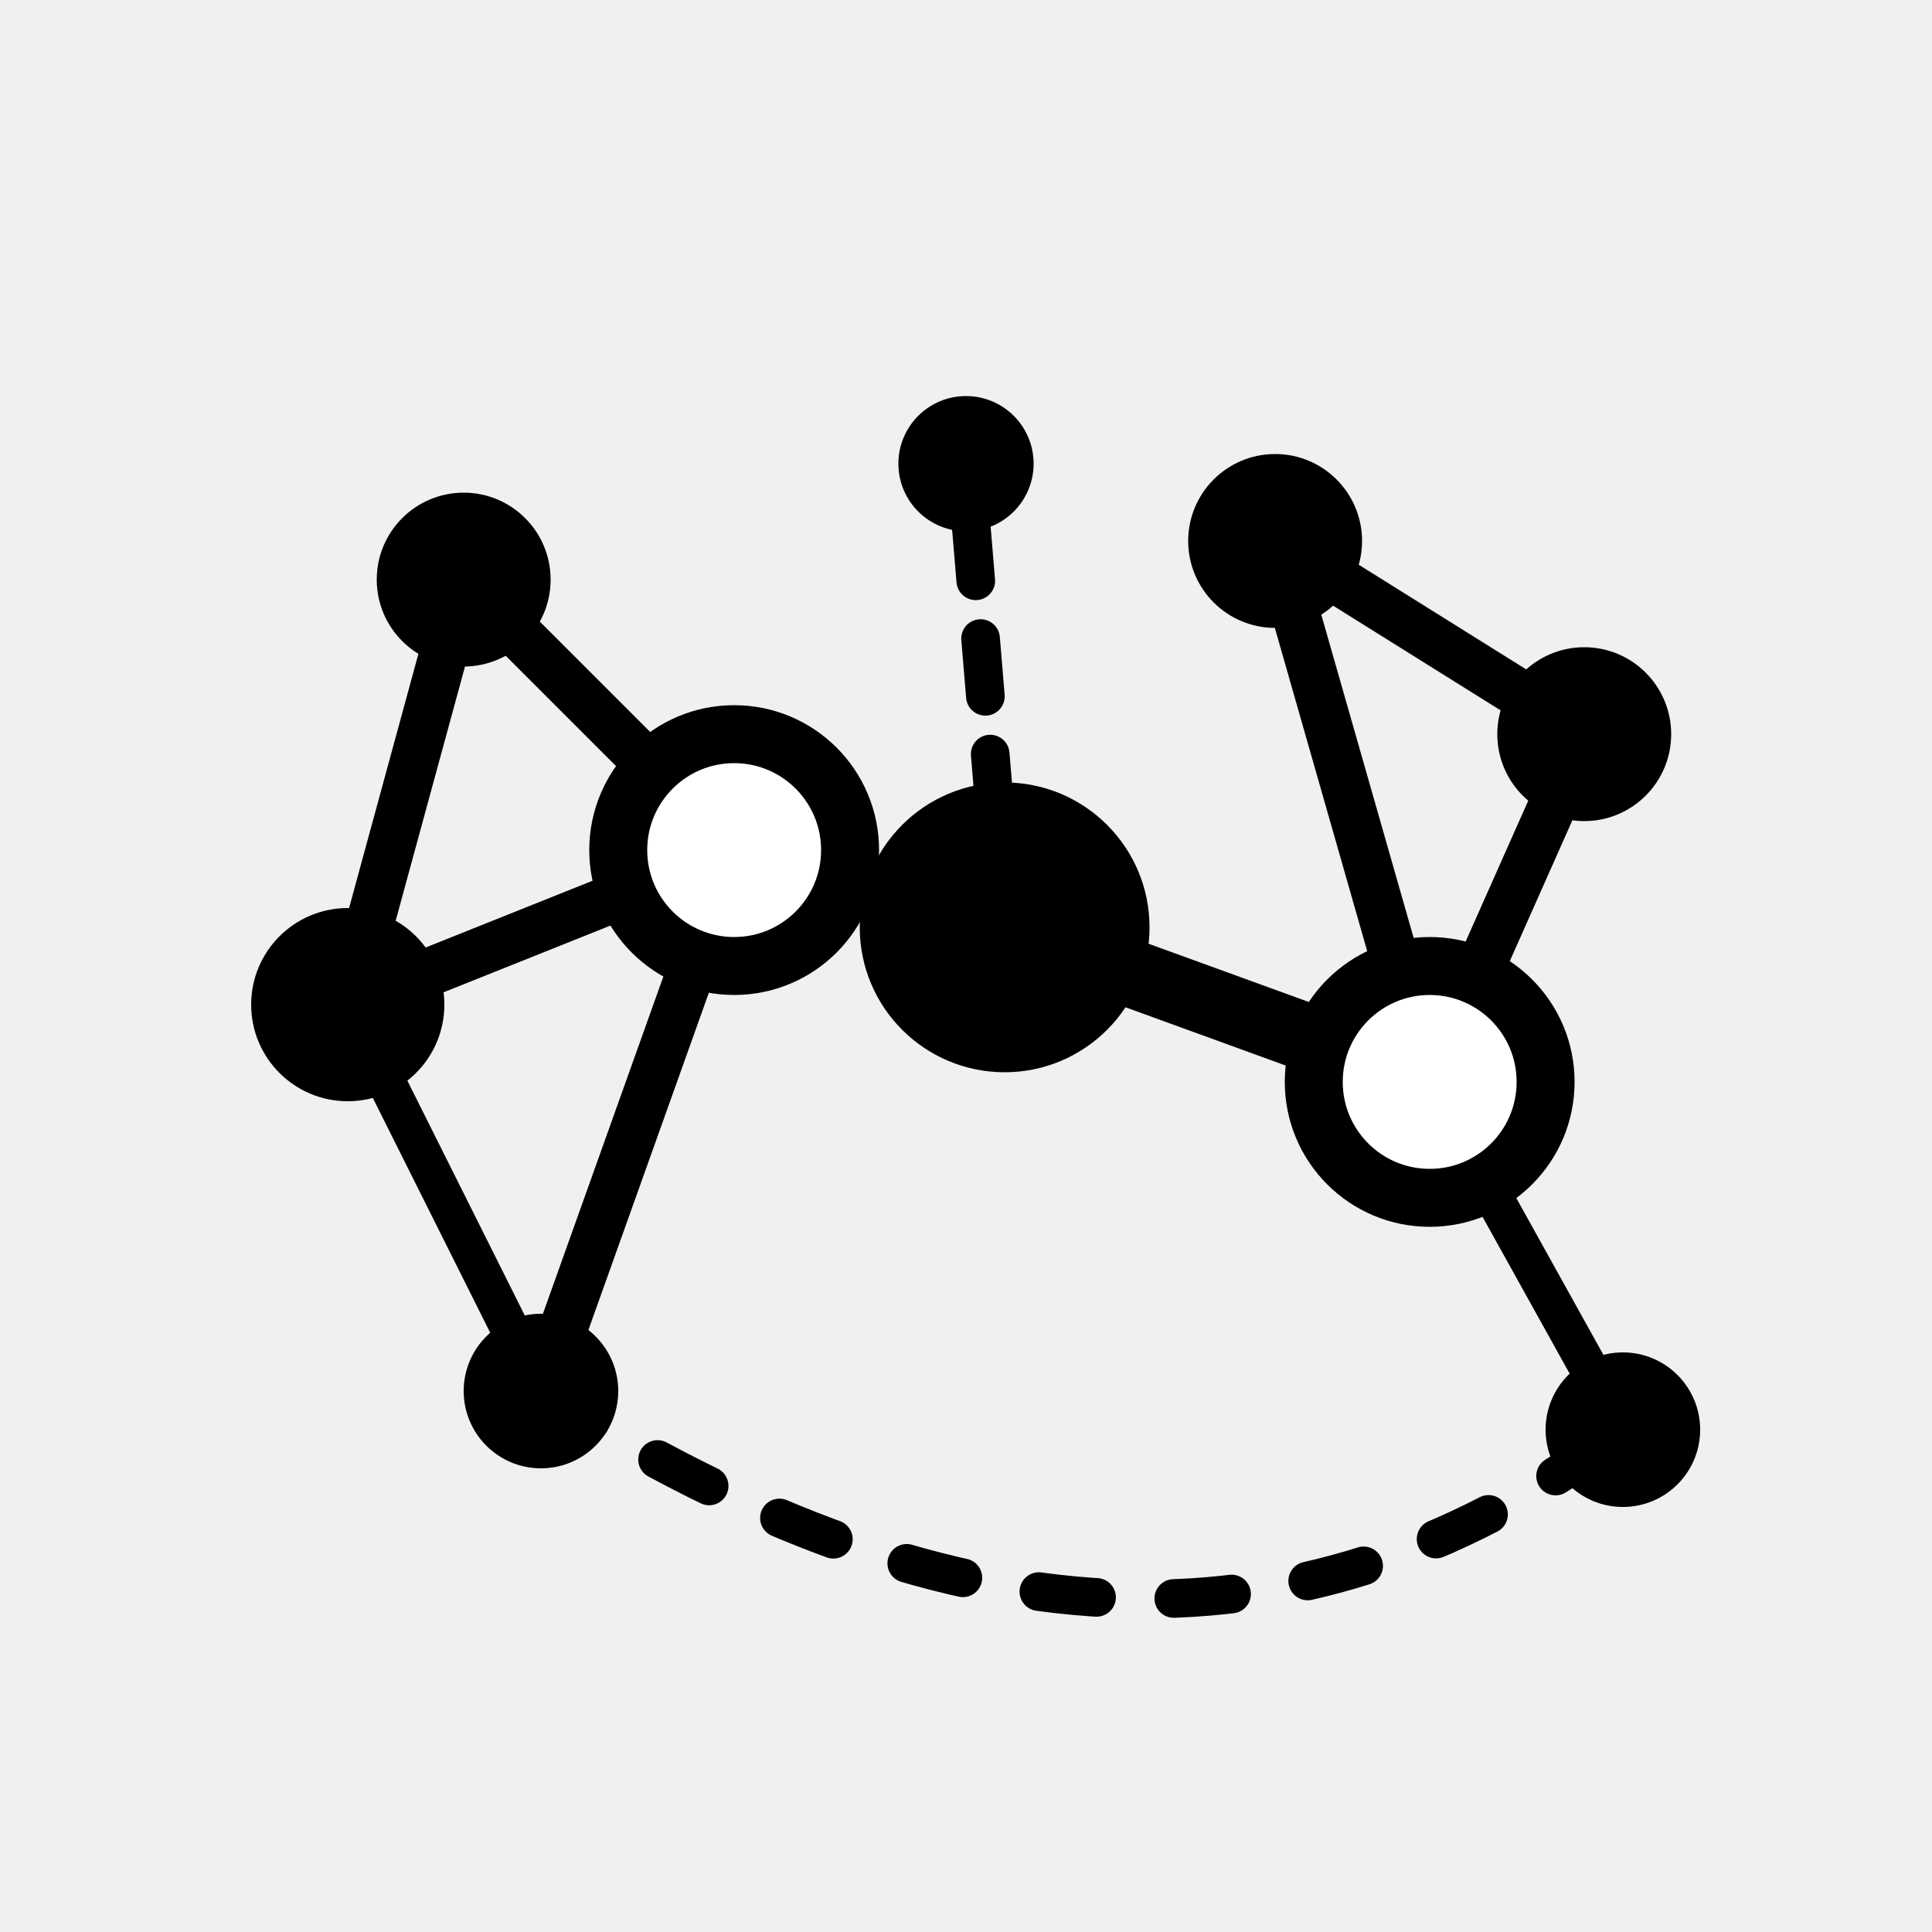
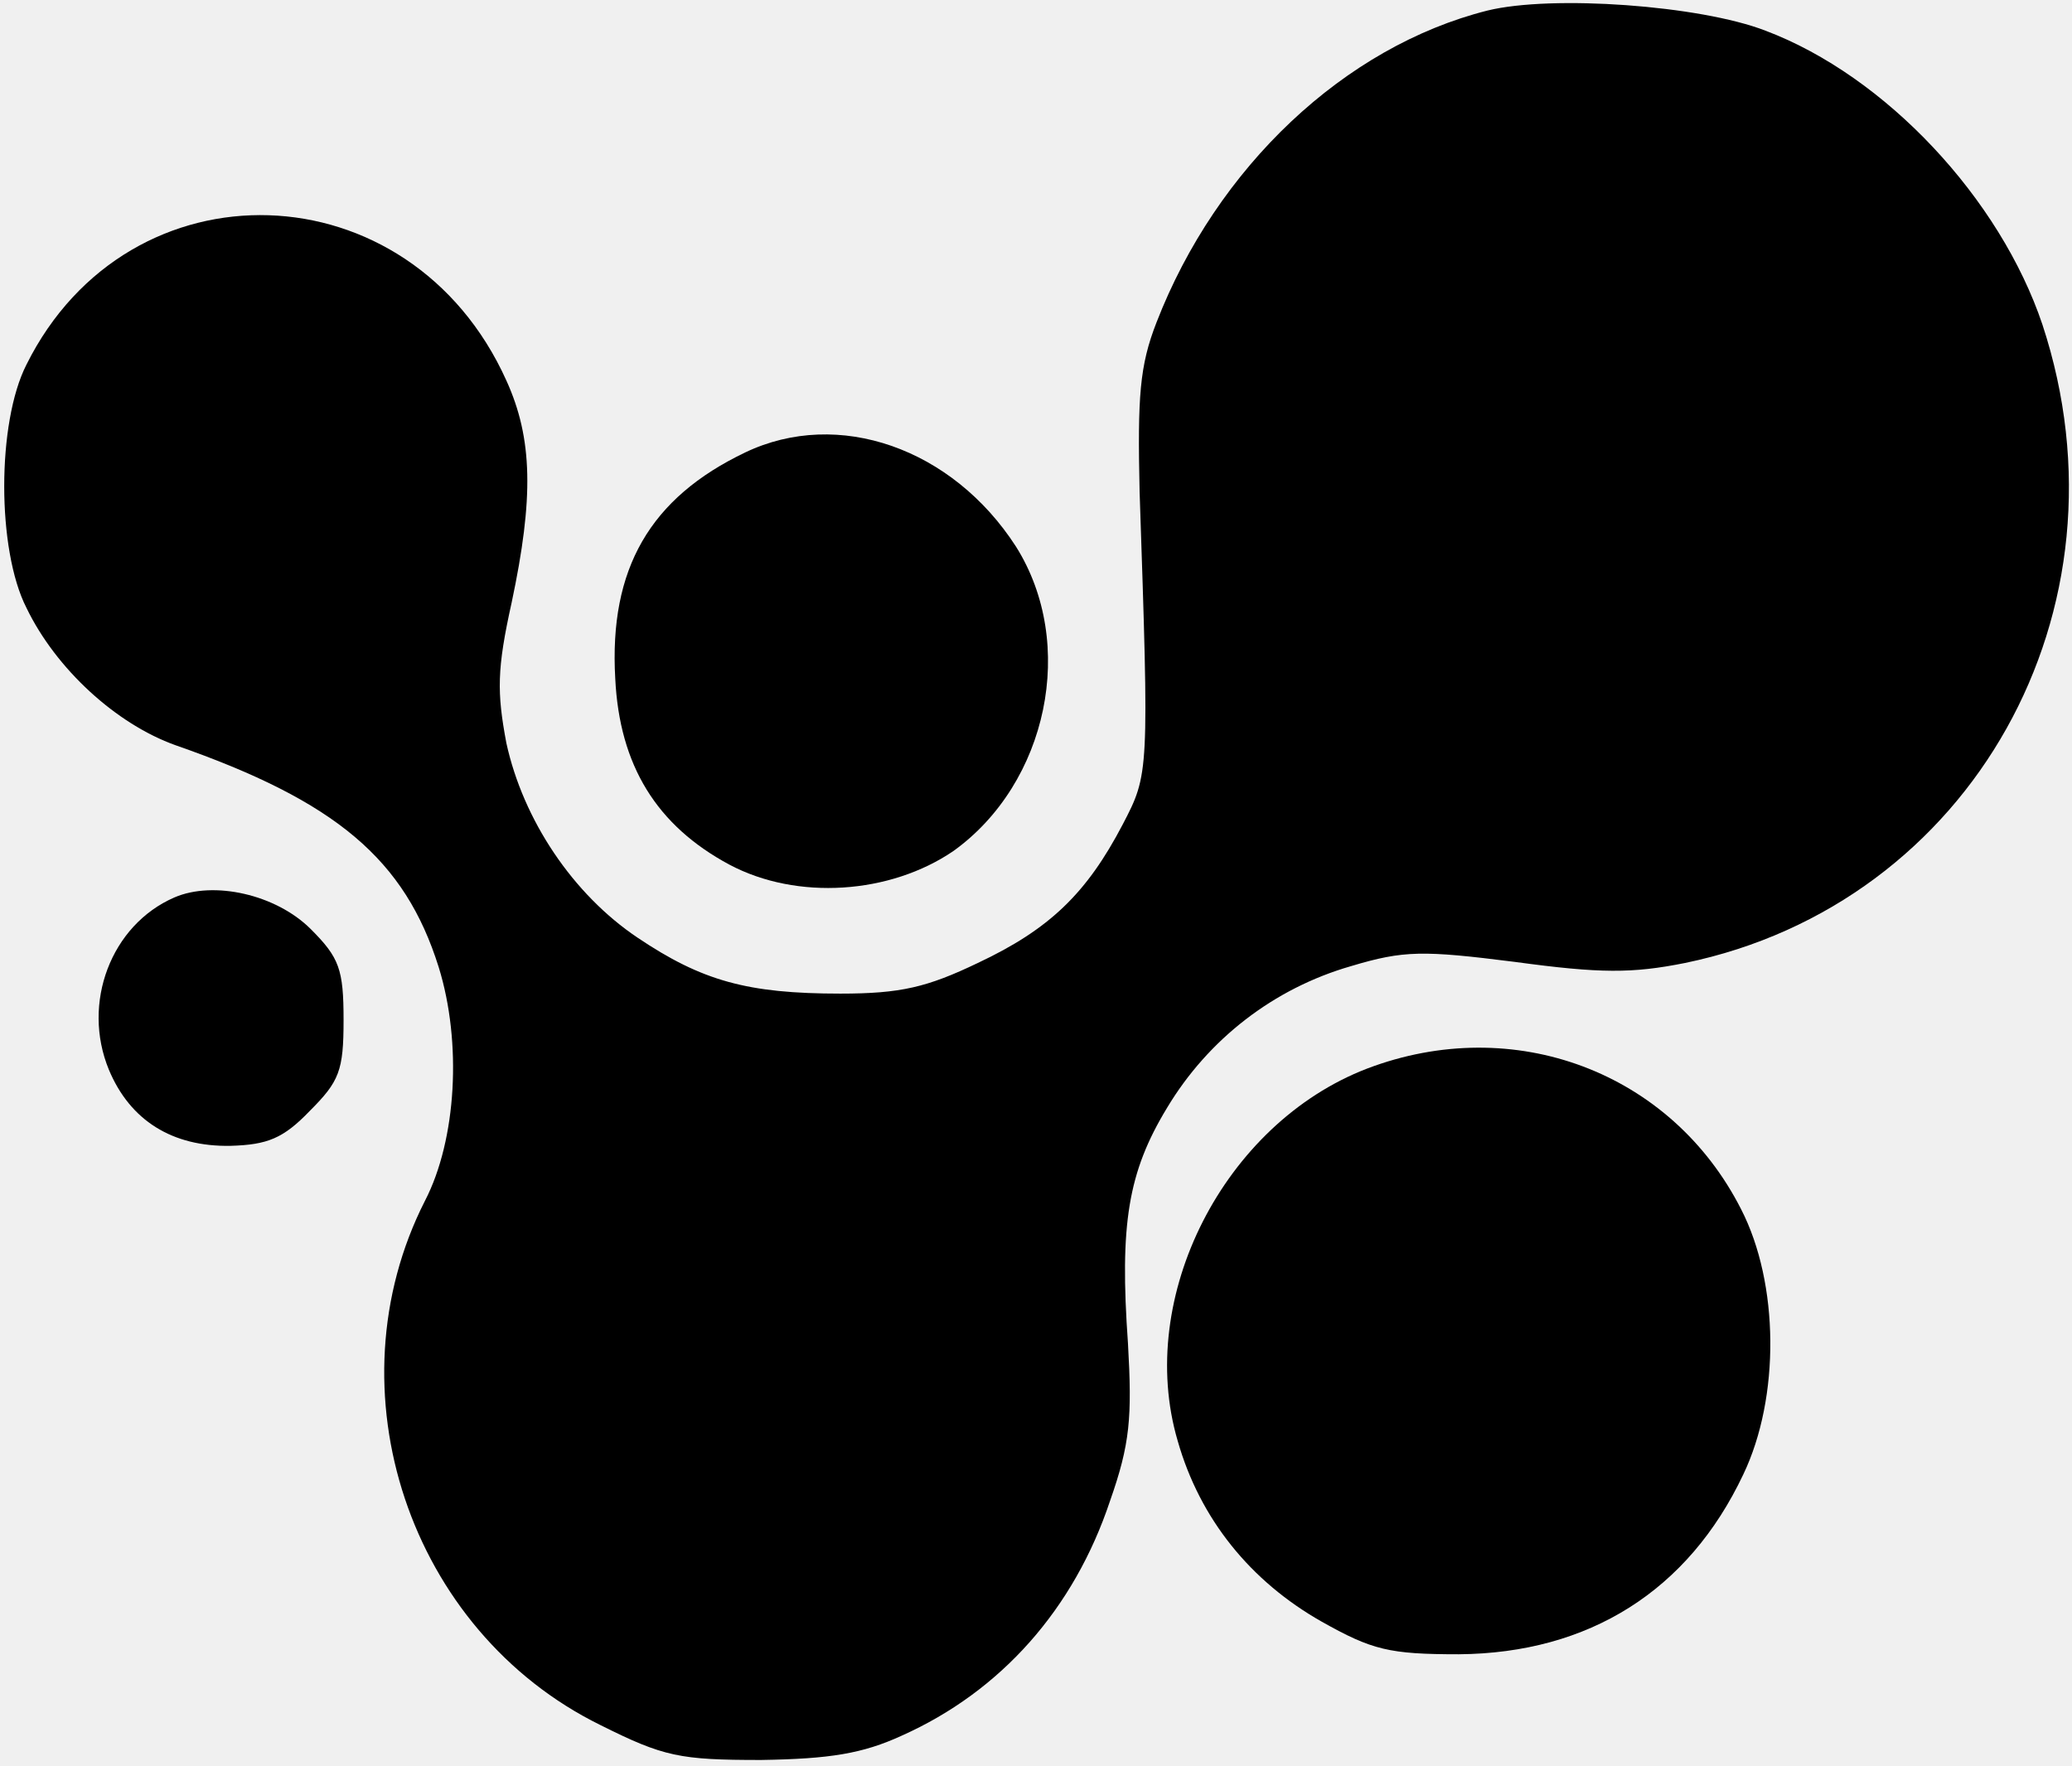
- <svg xmlns="http://www.w3.org/2000/svg" viewBox="0 0 100 100" width="100%" height="100%">
-   <g fill="none" stroke="#000000" stroke-linecap="round" stroke-linejoin="round">
-     <line x1="24" y1="30" x2="38" y2="44" stroke-width="2.5" />
-     <line x1="24" y1="30" x2="18" y2="52" stroke-width="2.5" />
-     <line x1="38" y1="44" x2="18" y2="52" stroke-width="2.5" />
-     <line x1="18" y1="52" x2="28" y2="72" stroke-width="2" />
-     <line x1="38" y1="44" x2="28" y2="72" stroke-width="2.5" />
-     <line x1="66" y1="28" x2="82" y2="38" stroke-width="2.5" />
-     <line x1="66" y1="28" x2="74" y2="56" stroke-width="2.5" />
-     <line x1="82" y1="38" x2="74" y2="56" stroke-width="2.5" />
-     <line x1="74" y1="56" x2="84" y2="74" stroke-width="2" />
-     <line x1="38" y1="44" x2="52" y2="48" stroke-width="3.5" />
-     <line x1="52" y1="48" x2="74" y2="56" stroke-width="3.5" />
-     <line x1="52" y1="48" x2="50" y2="24" stroke-width="2" stroke-dasharray="3 3" />
-     <circle cx="24" cy="30" r="4" fill="#000000" />
-     <circle cx="38" cy="44" r="6" fill="#ffffff" stroke-width="3" />
-     <circle cx="18" cy="52" r="4.5" fill="#000000" />
-     <circle cx="28" cy="72" r="3.5" fill="#000000" />
-     <circle cx="52" cy="48" r="7" fill="#000000" />
-     <circle cx="50" cy="24" r="3" fill="#000000" />
-     <circle cx="66" cy="28" r="4" fill="#000000" />
-     <circle cx="82" cy="38" r="4" fill="#000000" />
-     <circle cx="74" cy="56" r="6" fill="#ffffff" stroke-width="3" />
-     <circle cx="84" cy="74" r="3.5" fill="#000000" />
-     <path d="M28 72 C50 86, 68 86, 84 74" stroke-width="2" stroke-dasharray="3 4" />
+ <svg xmlns="http://www.w3.org/2000/svg" version="1.0" width="196pt" height="167pt" viewBox="0 0 196 167" preserveAspectRatio="xMidYMid meet">
+   <g transform="translate(0,167) scale(0.1,-0.1)" fill="#000000" stroke="none">
+     <path d="M1407 1660 c-135 -34 -256 -148 -313 -295 -16 -41 -18 -70 -16 -160 9 -267 9 -267 -16 -315 -34 -65 -69 -99 -137 -131 -48 -23 -73 -29 -130 -29 -88 0 -131 12 -192 53 -61 41 -108 111 -124 184 -9 48 -9 70 5 133 21 99 20 155 -5 210 -91 202 -357 210 -454 15 -28 -55 -28 -175 0 -230 28 -58 85 -110 141 -130 152 -53 217 -108 249 -210 22 -71 17 -163 -13 -221 -91 -179 -15 -407 166 -496 60 -30 75 -33 152 -33 65 1 96 6 133 23 94 42 163 120 197 222 19 54 21 79 17 149 -8 113 0 162 37 223 39 65 101 113 174 134 50 15 68 15 155 4 81 -11 111 -11 161 -1 271 56 427 334 338 604 -40 119 -148 235 -262 278 -62 24 -202 34 -263 19z" />
+     <path d="M705 1242 c-90 -43 -129 -110 -123 -214 4 -82 39 -139 108 -176 64 -34 152 -28 212 13 89 64 117 196 59 288 -60 93 -168 131 -256 89z" />
+     <path d="M165 821 c-60 -26 -88 -100 -62 -163 20 -48 60 -73 115 -72 35 1 50 7 75 33 28 28 32 38 32 86 0 48 -4 59 -31 86 -33 33 -92 46 -129 30z" />
+     <path d="M1293 659 c-135 -52 -219 -216 -179 -352 21 -74 69 -133 136 -171 48 -27 64 -31 130 -31 123 1 217 60 269 170 35 73 34 181 -2 251 -66 130 -215 186 -354 133z" />
  </g>
</svg>
